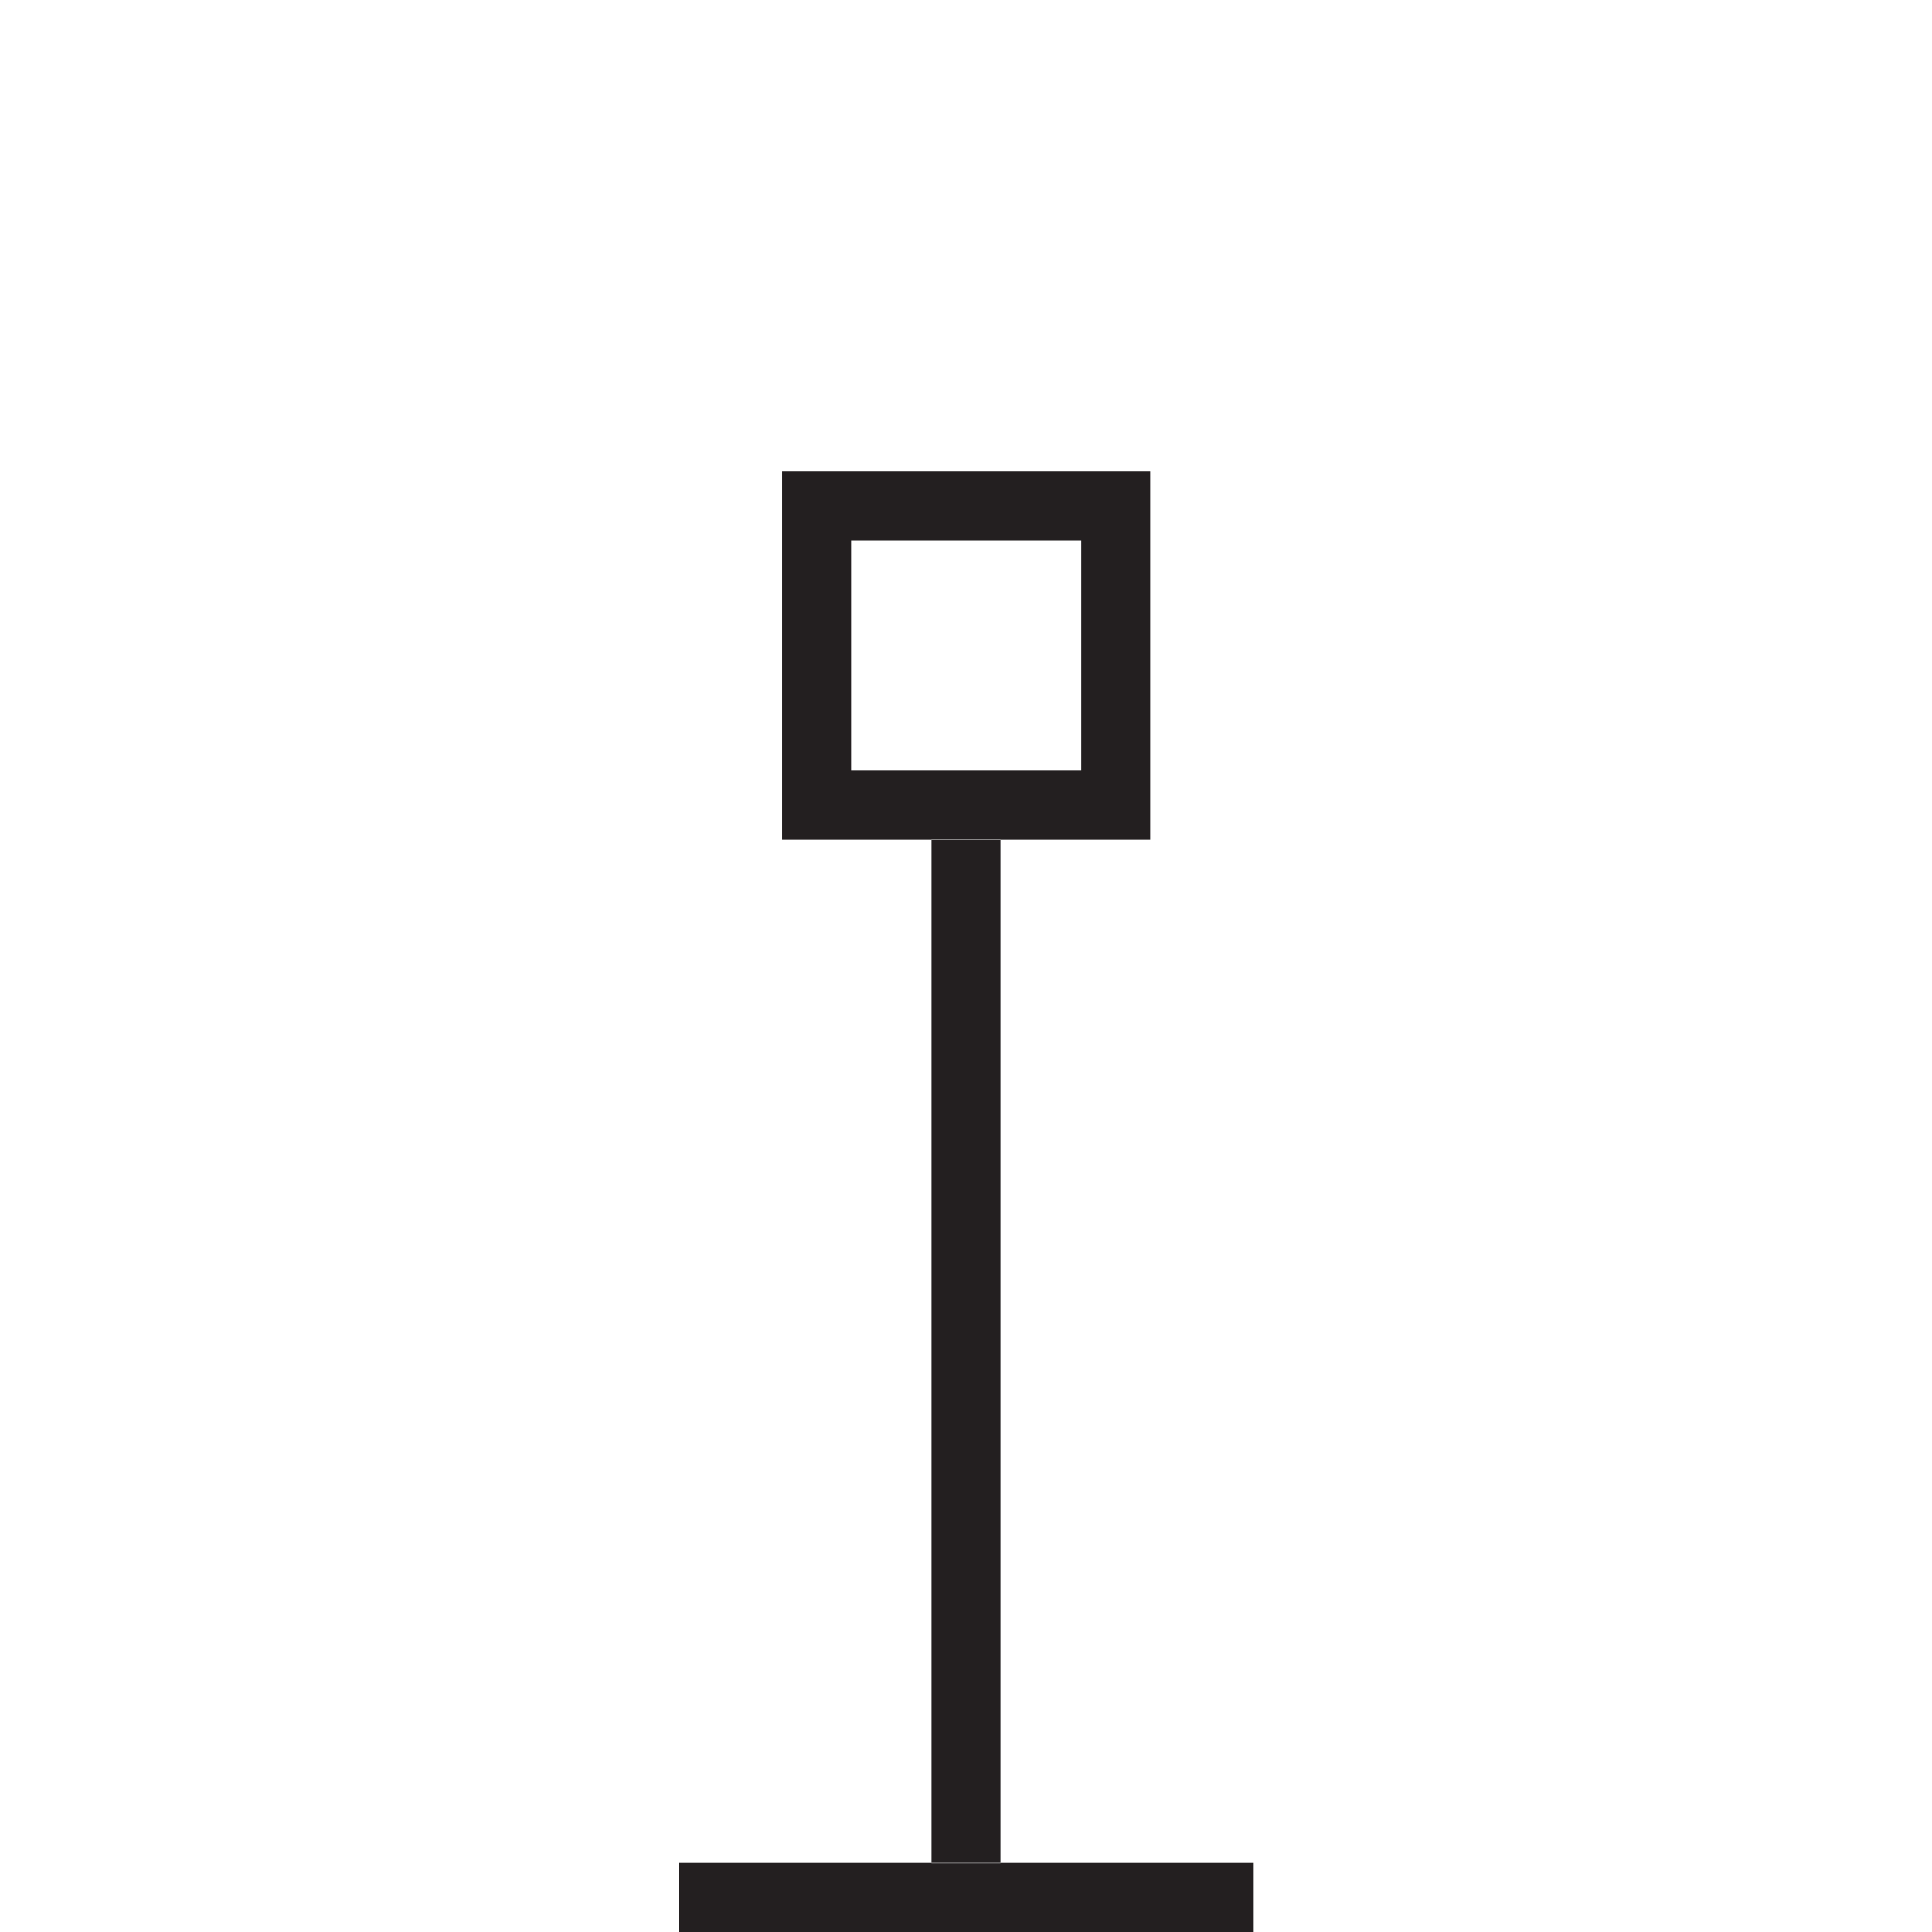
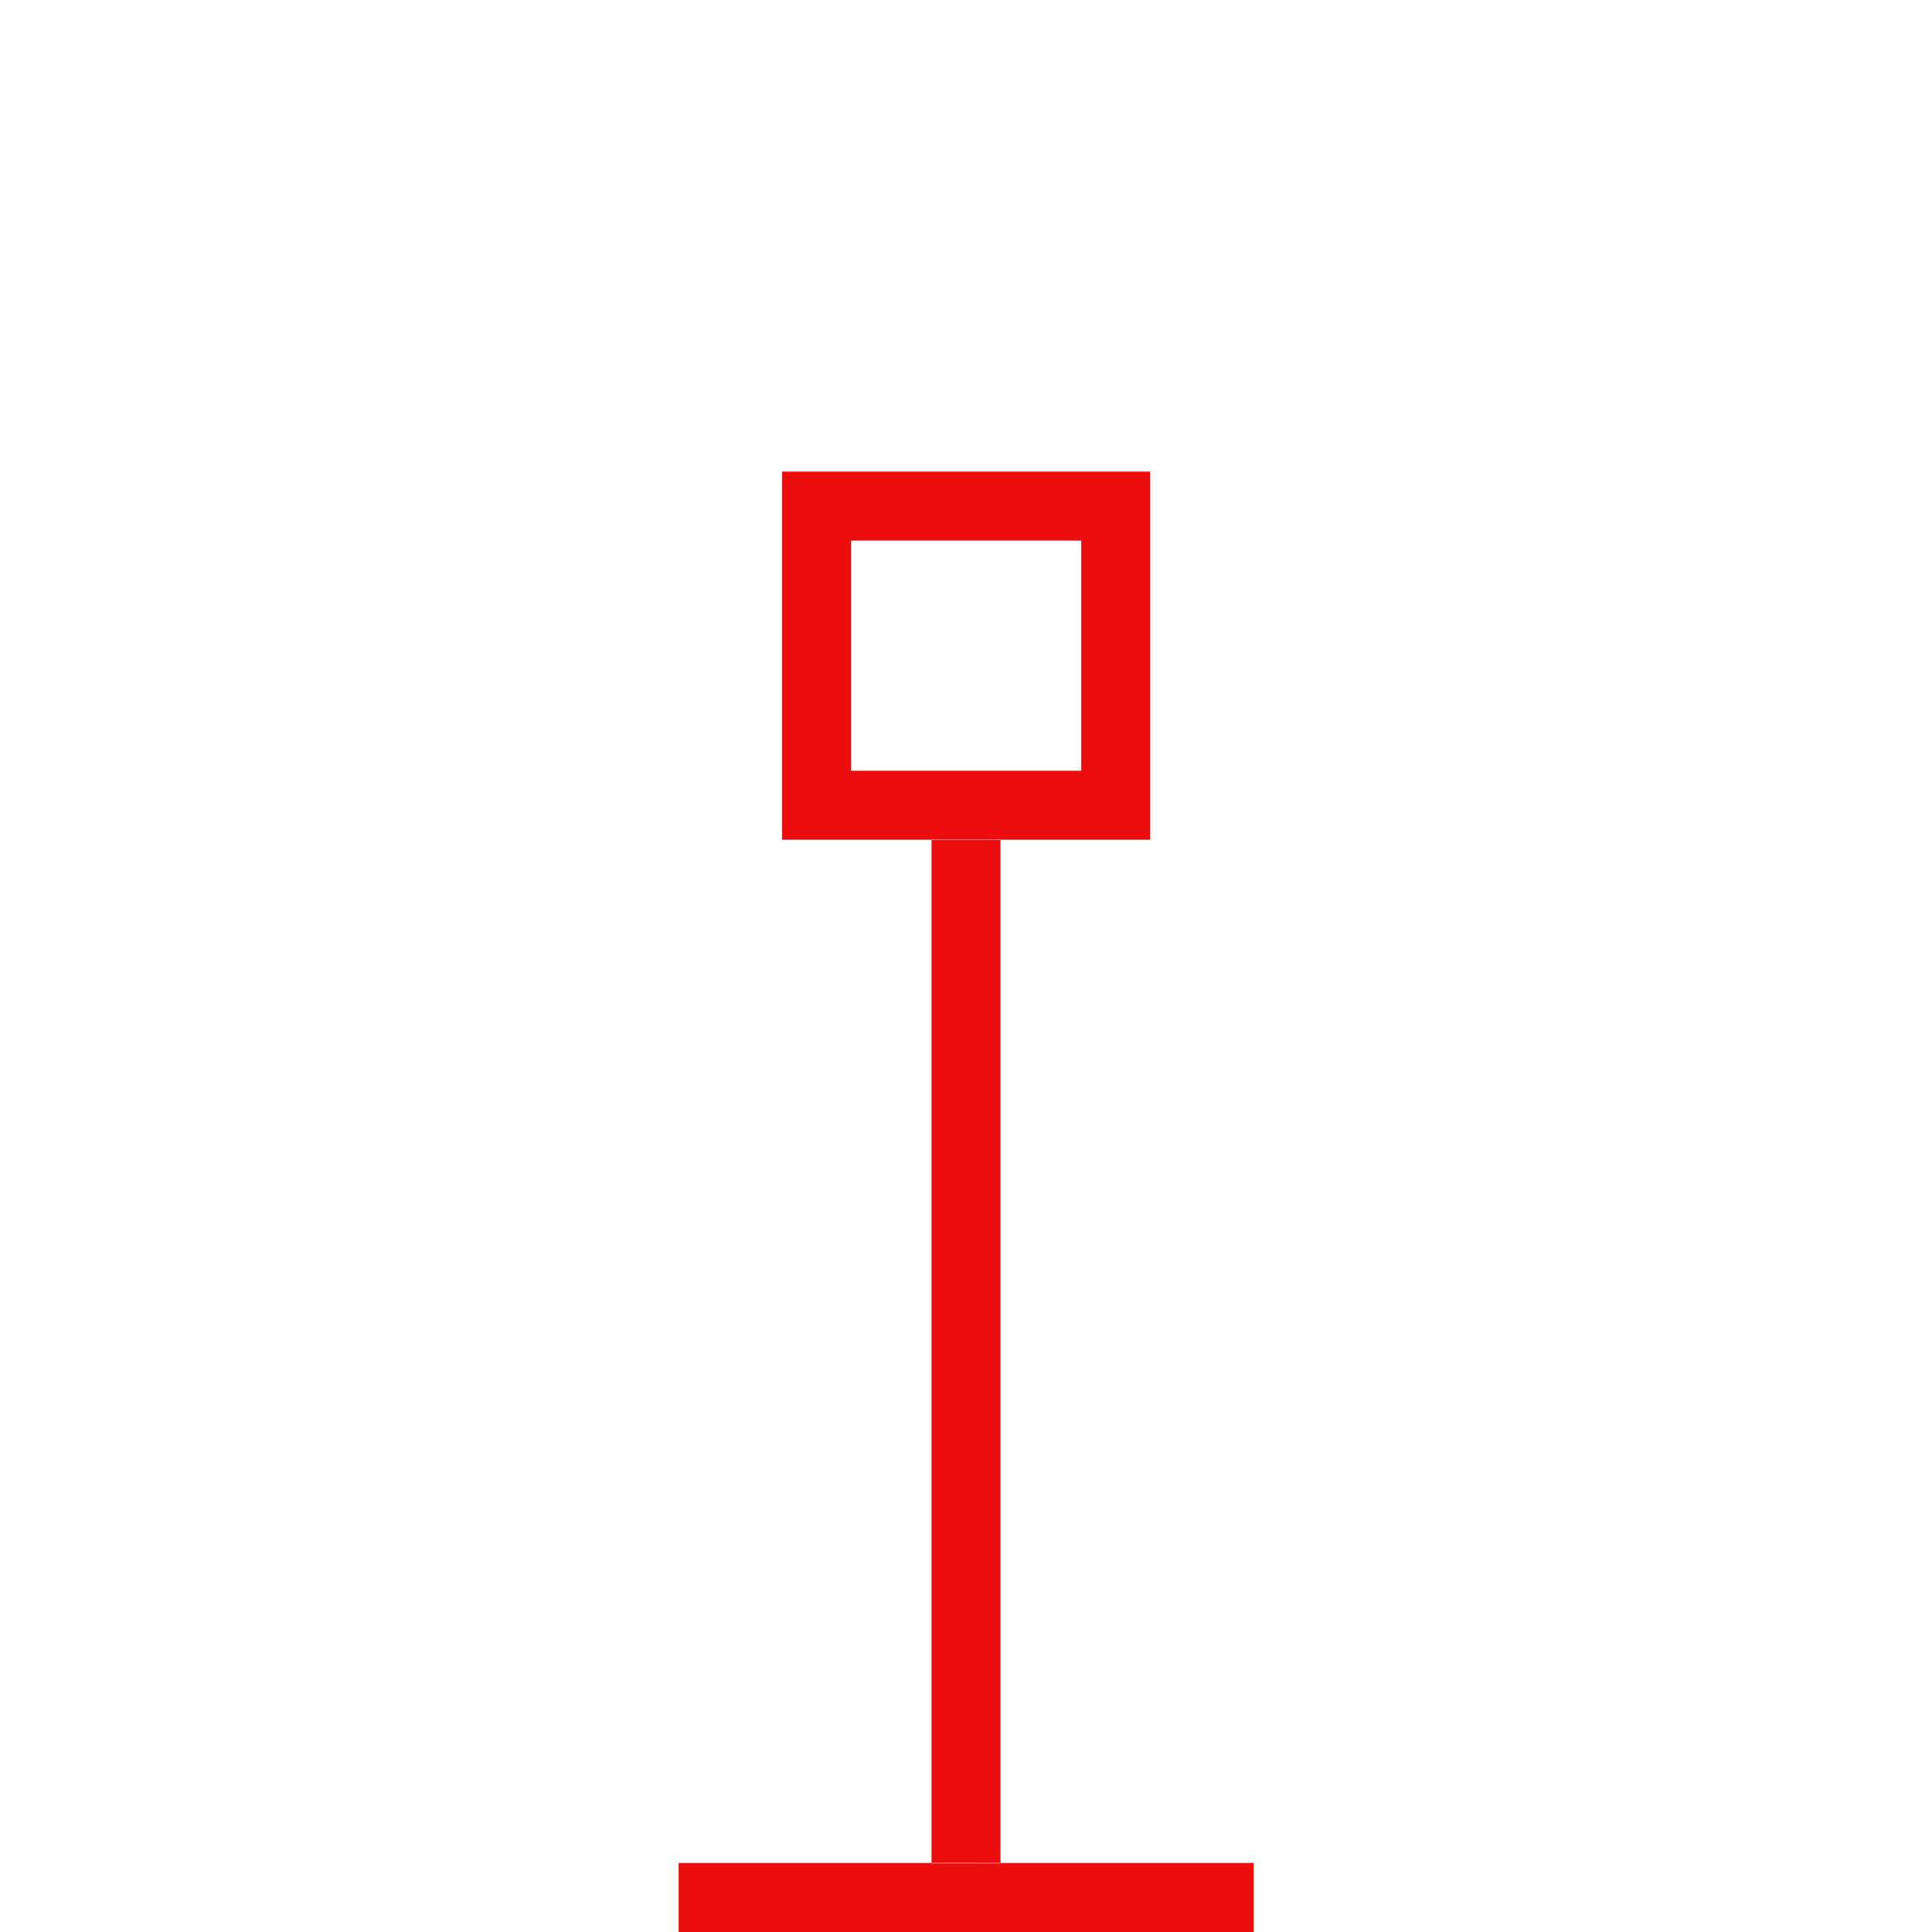
<svg xmlns="http://www.w3.org/2000/svg" width="32px" height="32px" viewBox="0 0 32 32" version="1.1">
  <g id="Squat-laskuri" stroke="none" stroke-width="1" fill="none" fill-rule="evenodd">
    <g id="colors_and_typography" transform="translate(-766, -906)">
      <g id="turvalaite_ikonit" transform="translate(718, 906)">
        <g id="lateraali_vasen" transform="translate(48, 0)">
-           <path d="M11.24,30.857 L20.766,30.857 L20.766,32 L11.24,32 L11.24,30.857 Z M12.954,7.811 L19.051,7.811 L19.051,13.909 L12.954,13.909 L12.954,7.811 L12.954,7.811 Z M14.097,8.954 L14.097,12.766 L17.909,12.766 L17.909,8.954 L14.097,8.954 L14.097,8.954 Z M15.429,13.909 L15.429,30.863 L16.571,30.863 L16.571,13.903 L15.429,13.903 L15.429,13.909 Z" id="Shape" fill="#231F20" fill-rule="nonzero" />
+           <path d="M11.24,30.857 L20.766,30.857 L20.766,32 L11.24,32 L11.24,30.857 Z M12.954,7.811 L19.051,7.811 L19.051,13.909 L12.954,13.909 L12.954,7.811 L12.954,7.811 Z M14.097,8.954 L14.097,12.766 L17.909,12.766 L17.909,8.954 L14.097,8.954 L14.097,8.954 Z M15.429,13.909 L15.429,30.863 L16.571,30.863 L16.571,13.903 L15.429,13.903 L15.429,13.909 Z" id="Shape" fill="#EC0E0E" fill-rule="nonzero" />
          <rect id="Rectangle" x="0" y="0" width="32" height="32" />
        </g>
      </g>
    </g>
  </g>
</svg>
